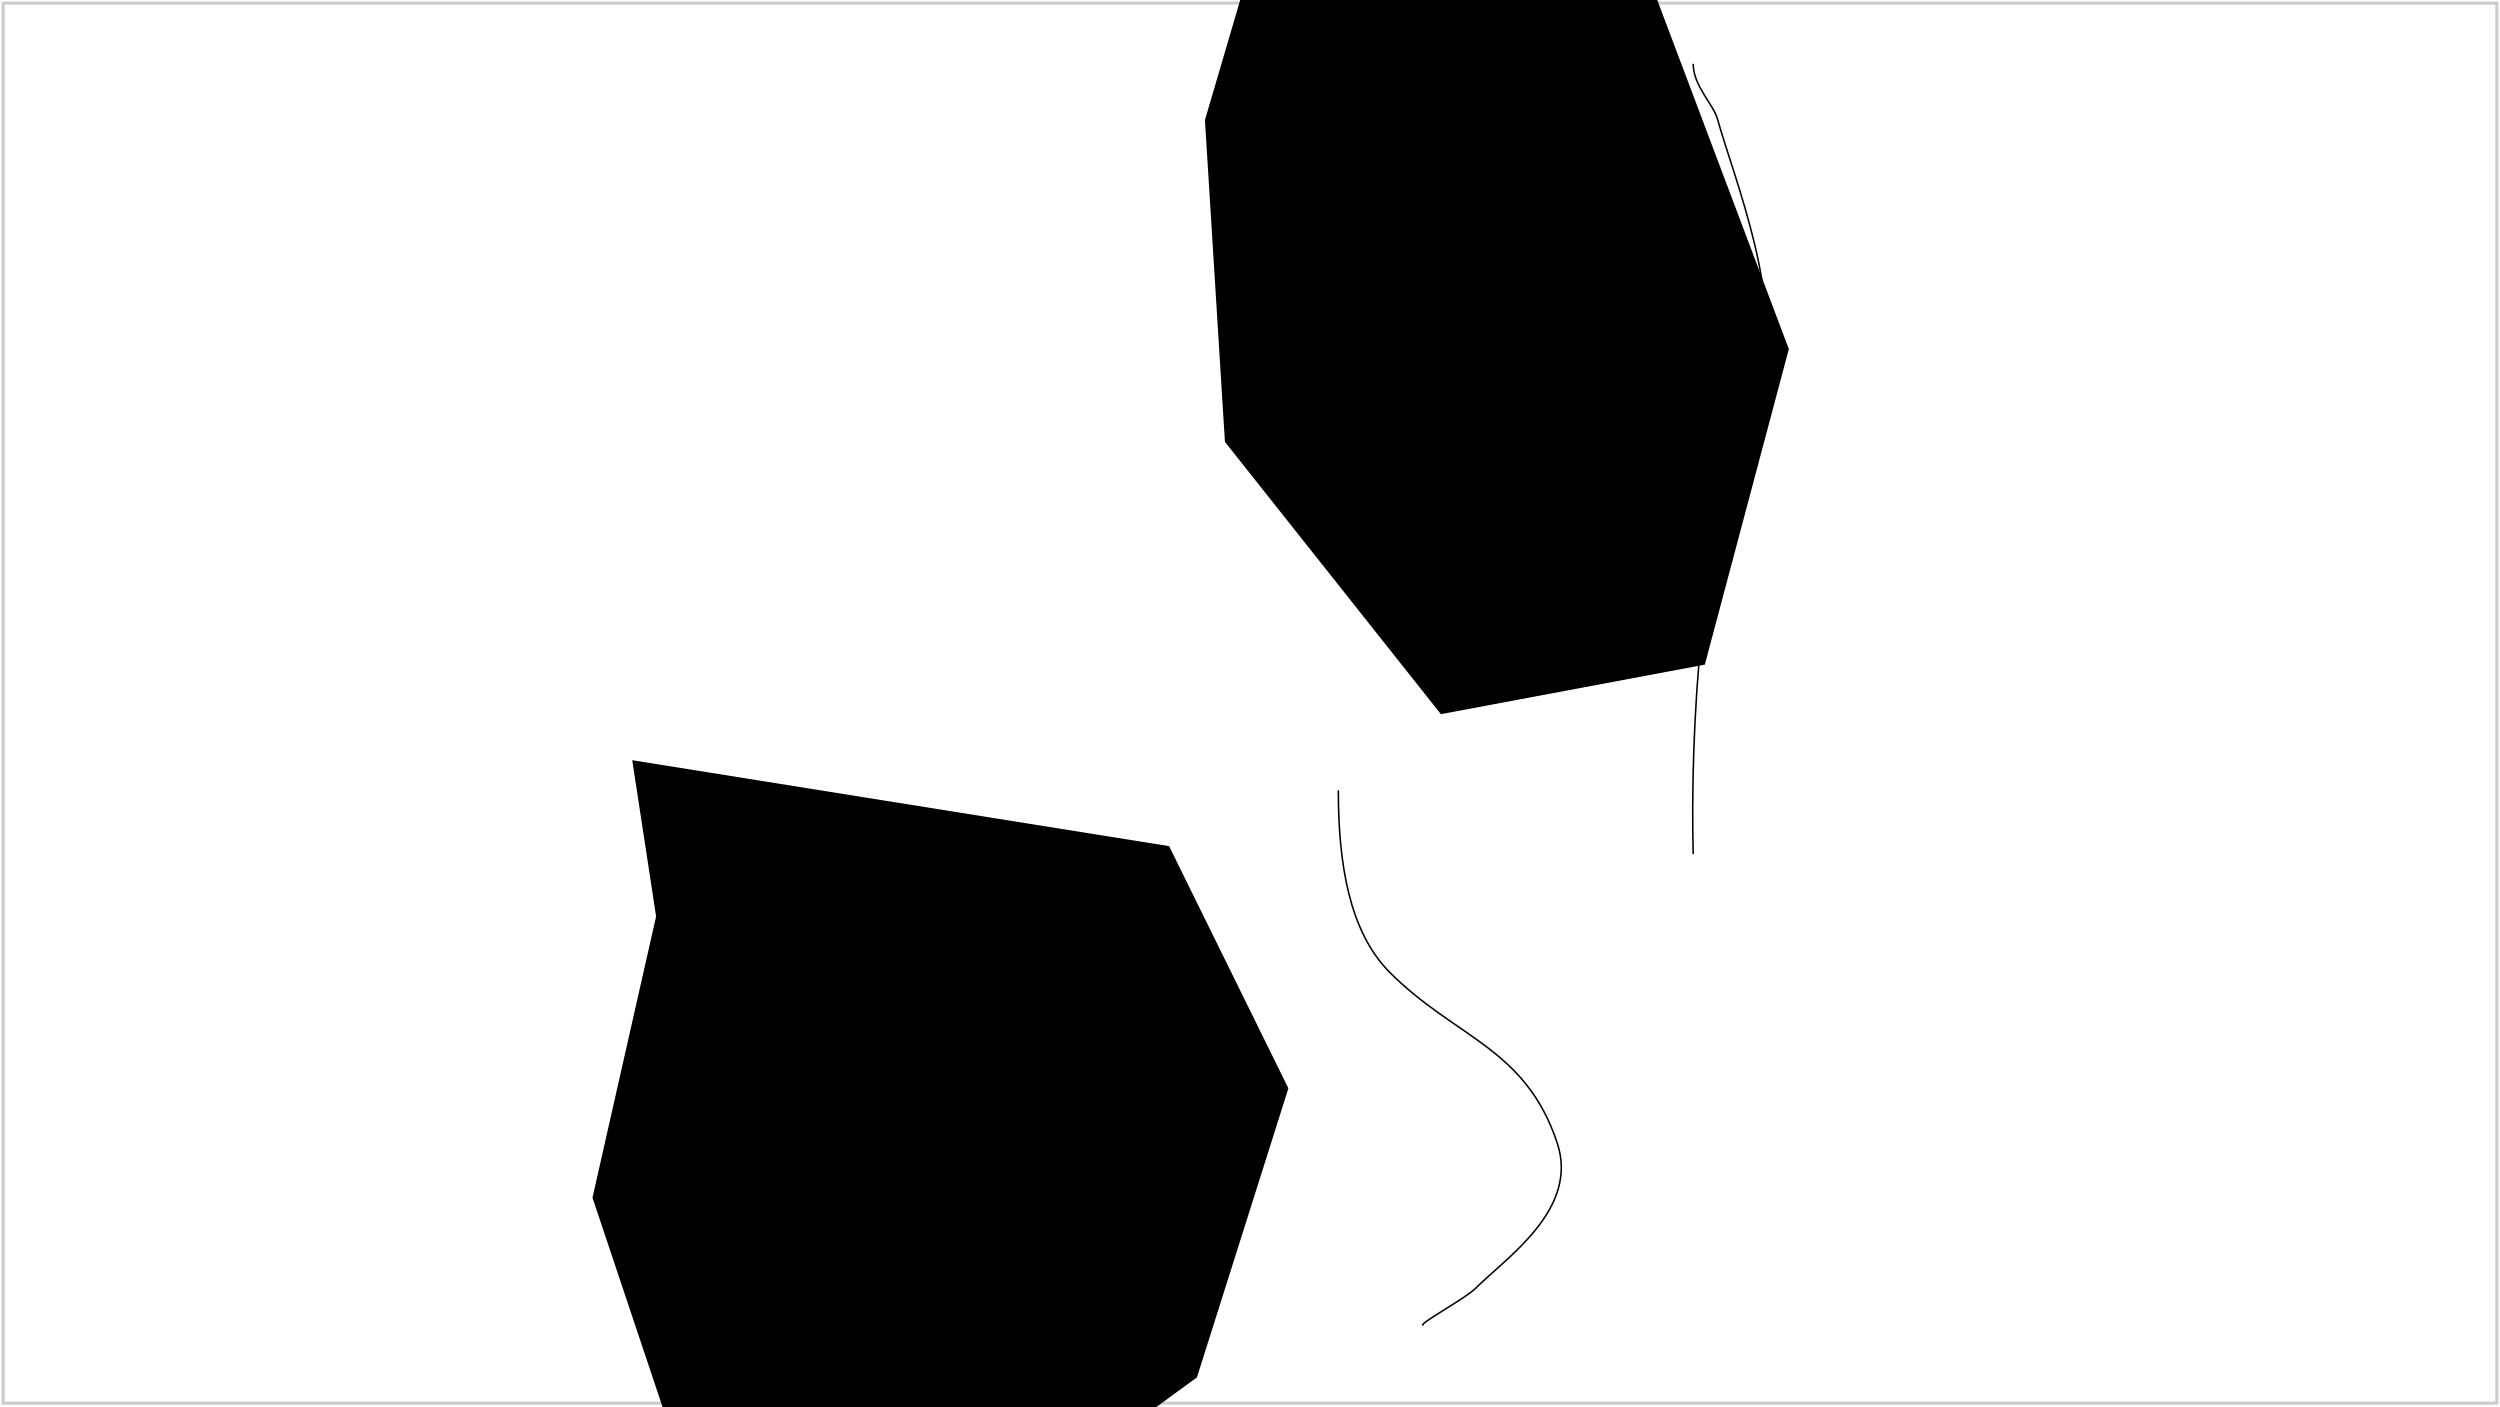
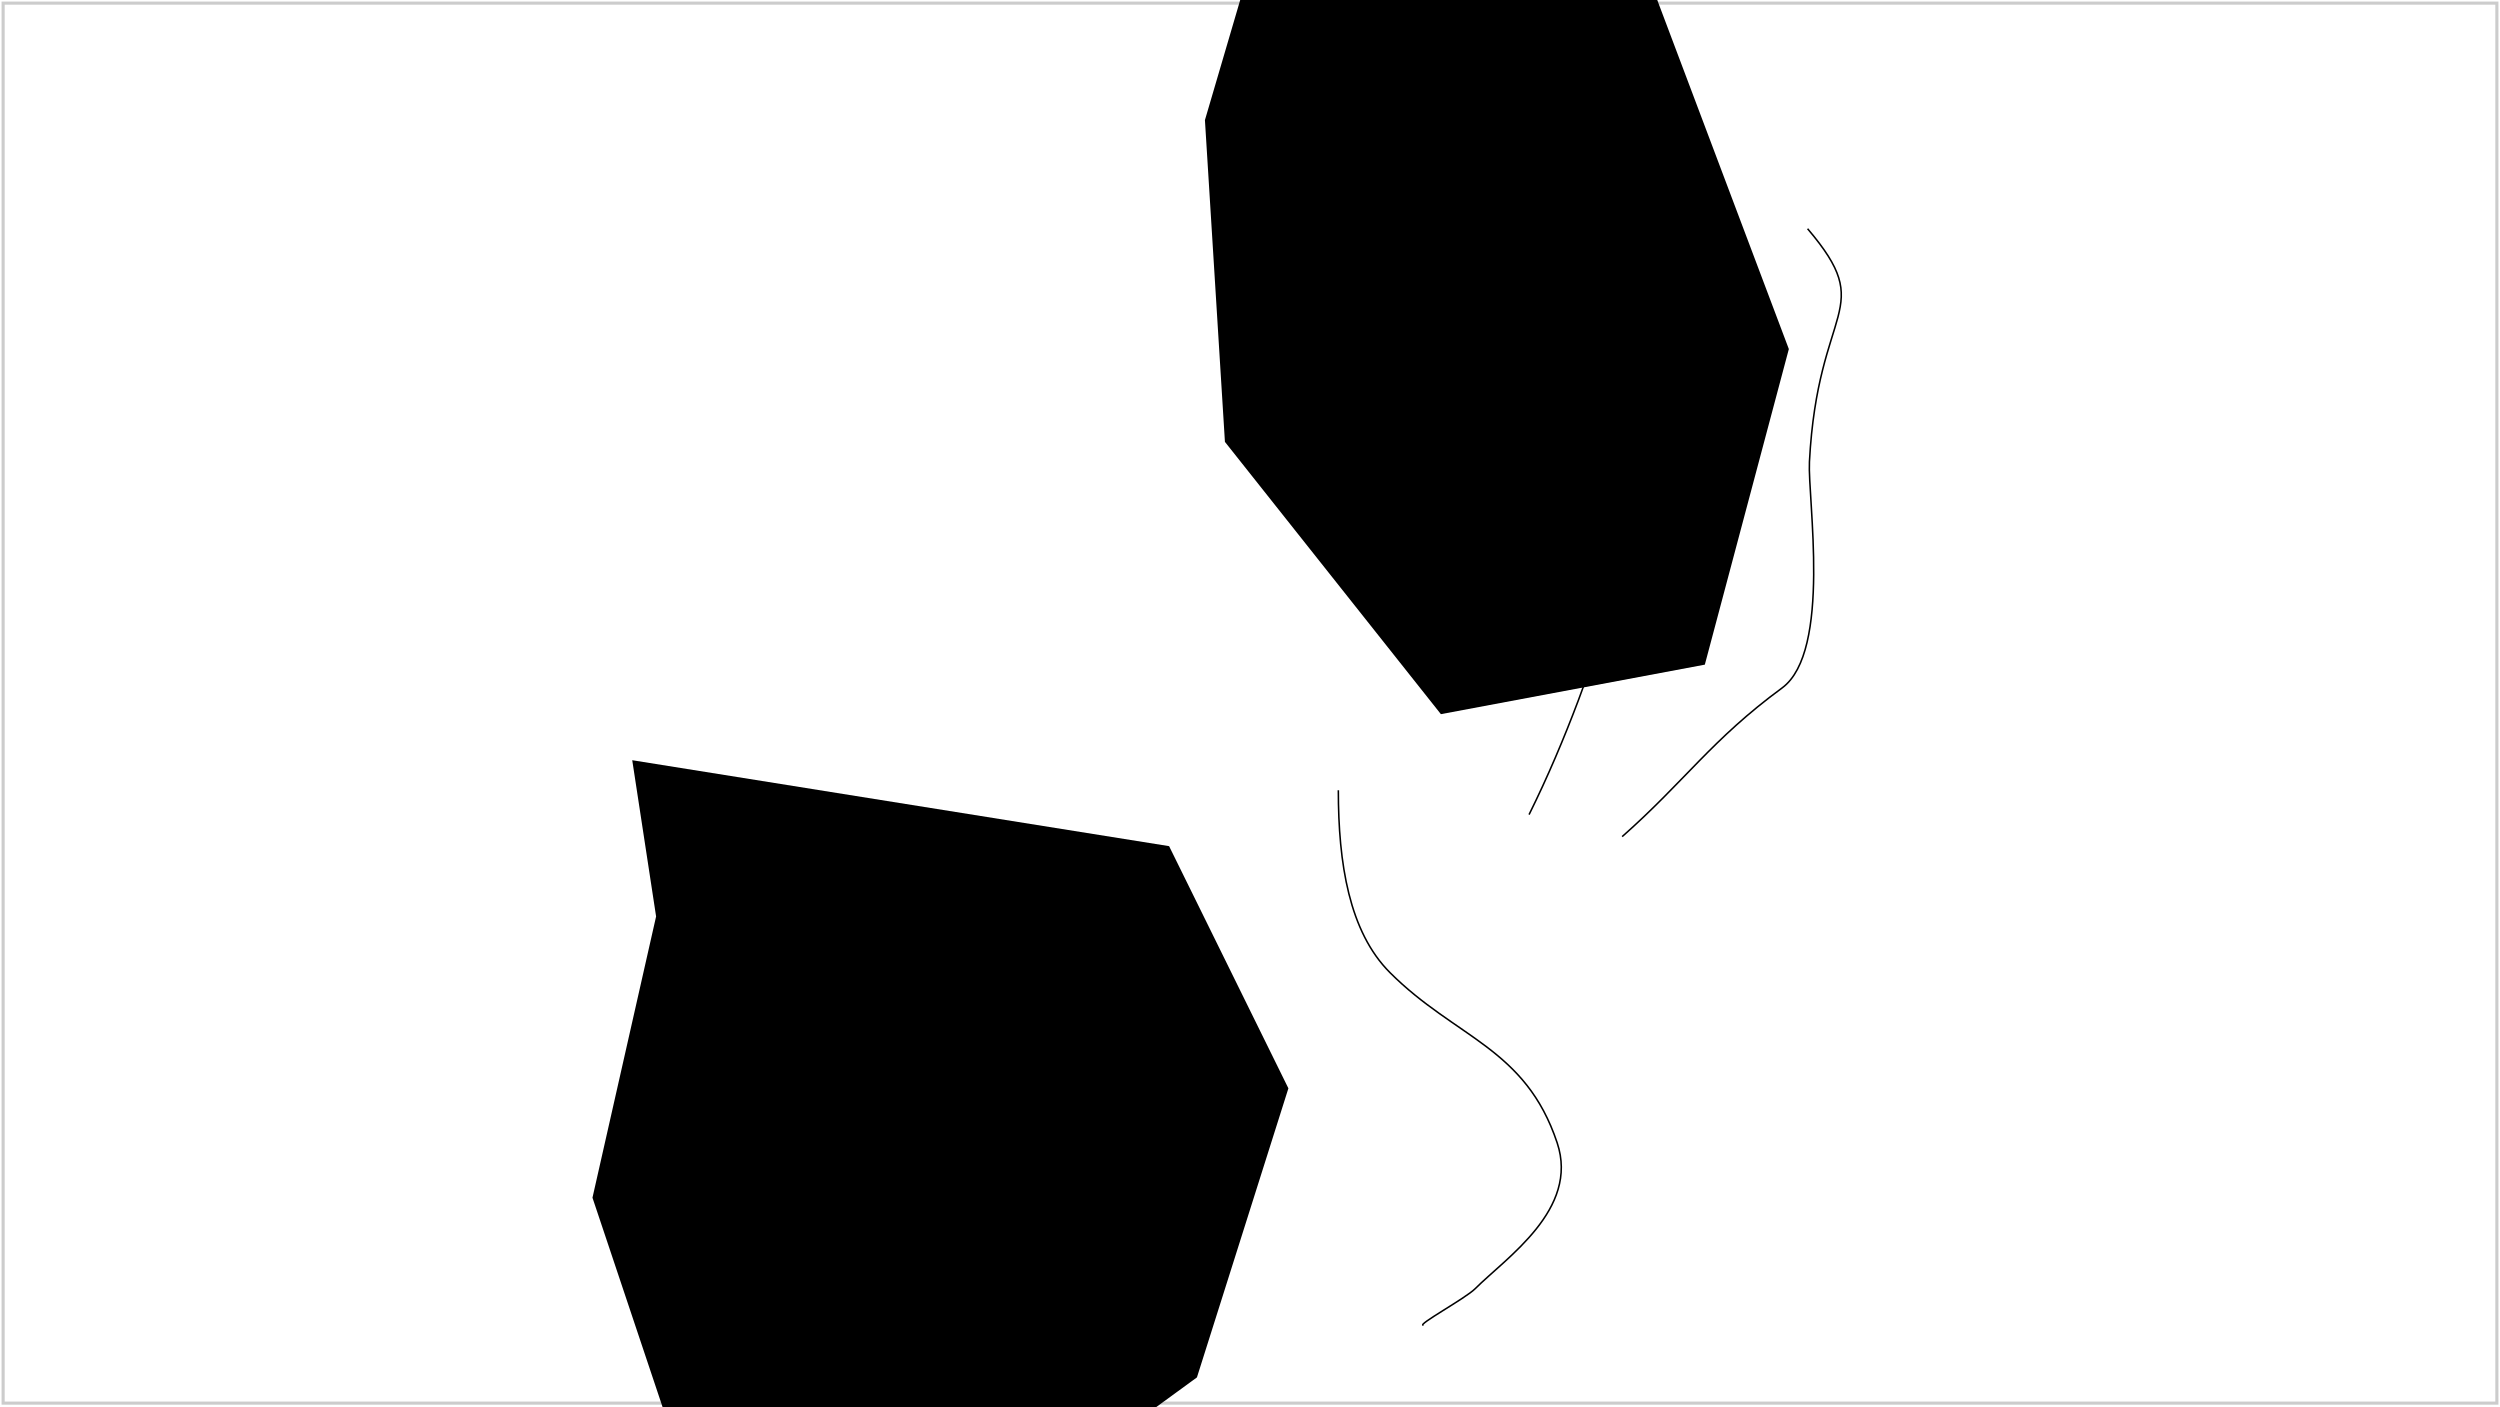
<svg xmlns="http://www.w3.org/2000/svg" viewBox="0 0 1600 900">
  <rect x="2" y="2" width="1596" height="896" fill="none" stroke="#ccc" stroke-width="2" />
  <polygon class="range" data-height="0.90" data-spread="0.18" points="404.63 486.535 748.222 541.535 824.574 696.535 766.037 881.535 608.24 996.539 442.806 956.539 379.179 766.535 419.9 586.535" style="" />
  <polygon class="range" data-height="0.91" data-spread="0.16" points="809.545 -53.829 1055.28 -14.225 1144.86 223.397 1091.09 425.376 922.171 457.059 783.952 282.803 771.153 76.863" style="" />
  <polyline class="river" data-width="0.05" data-depth="1.0" fill="none" points="150,470 300,525 430,562 560,540 660,470 765,432 845,470 945,545 1055,548 1140,472 1226,360 1306,250 1366,176" />
-   <path style="fill: none; stroke: rgb(0, 0, 0);" d="M 1083.65 40.852 C 1083.65 55.075 1096.56 66.606 1099.21 76.225 C 1109.38 113.199 1143.88 196.676 1124.5 243.656 C 1087.73 332.808 1081.7 471.776 1083.65 546.627" />
+   <path style="fill: none; stroke: rgb(0, 0, 0);" d="M 1040.86 36.961 C 1040.86 51.184 1053.77 62.715 1056.42 72.334 C 1066.59 109.308 1101.09 192.785 1081.71 239.765 C 1044.94 328.917 1027.24 423.144 978.603 521.338" />
  <path style="fill: none; stroke: rgb(0, 0, 0);" d="M 911.003 848.145 C 906.341 848.145 937.919 830.957 944.073 824.802 C 964.028 804.846 1010.79 774 996.596 731.428 C 976.257 670.413 931.582 664.468 889.604 622.492 C 863.445 596.332 856.534 552.639 856.534 505.775" />
-   <path style="fill: none; stroke: rgb(0, 0, 0); stroke-width: 1px; transform-origin: 597.812px 232.462px 0px;" d="M 567.518 478.542 C 559.152 478.542 615.82 453.835 626.864 444.987 C 662.674 416.301 746.592 371.957 721.119 310.76 C 684.619 223.05 604.449 214.505 529.117 154.164 C 482.173 116.56 440.591 -35.015 440.591 -35.015" transform="matrix(-1, 0, 0, -1, 0, 0)" />
+   <path style="fill: none; stroke: rgb(0, 0, 0);" d="M 1156.85 146.382 C 1201.85 199.39 1163.36 194.094 1158.04 295.528 C 1156.82 318.832 1172.34 416.928 1140.53 440.291 C 1095.44 473.41 1078.48 499.798 1038.18 535.44" />
+   <path style="fill: none; stroke: rgb(0, 0, 0); transform-origin: 715.587px 338.965px 0px;" d="M 796.413 469.3 C 801.053 469.3 806.723 444.418 808.753 439.045 C 825.903 393.795 811.993 354.869 789.363 325.002 C 764.266 291.886 731.022 313.272 699.416 292.417 C 680.916 280.21 660.886 262.34 642.981 250.524 C 635.946 245.882 614.763 215.517 614.763 208.631" transform="matrix(-1, 0, 0, -1, 0, 0)" />
</svg>
